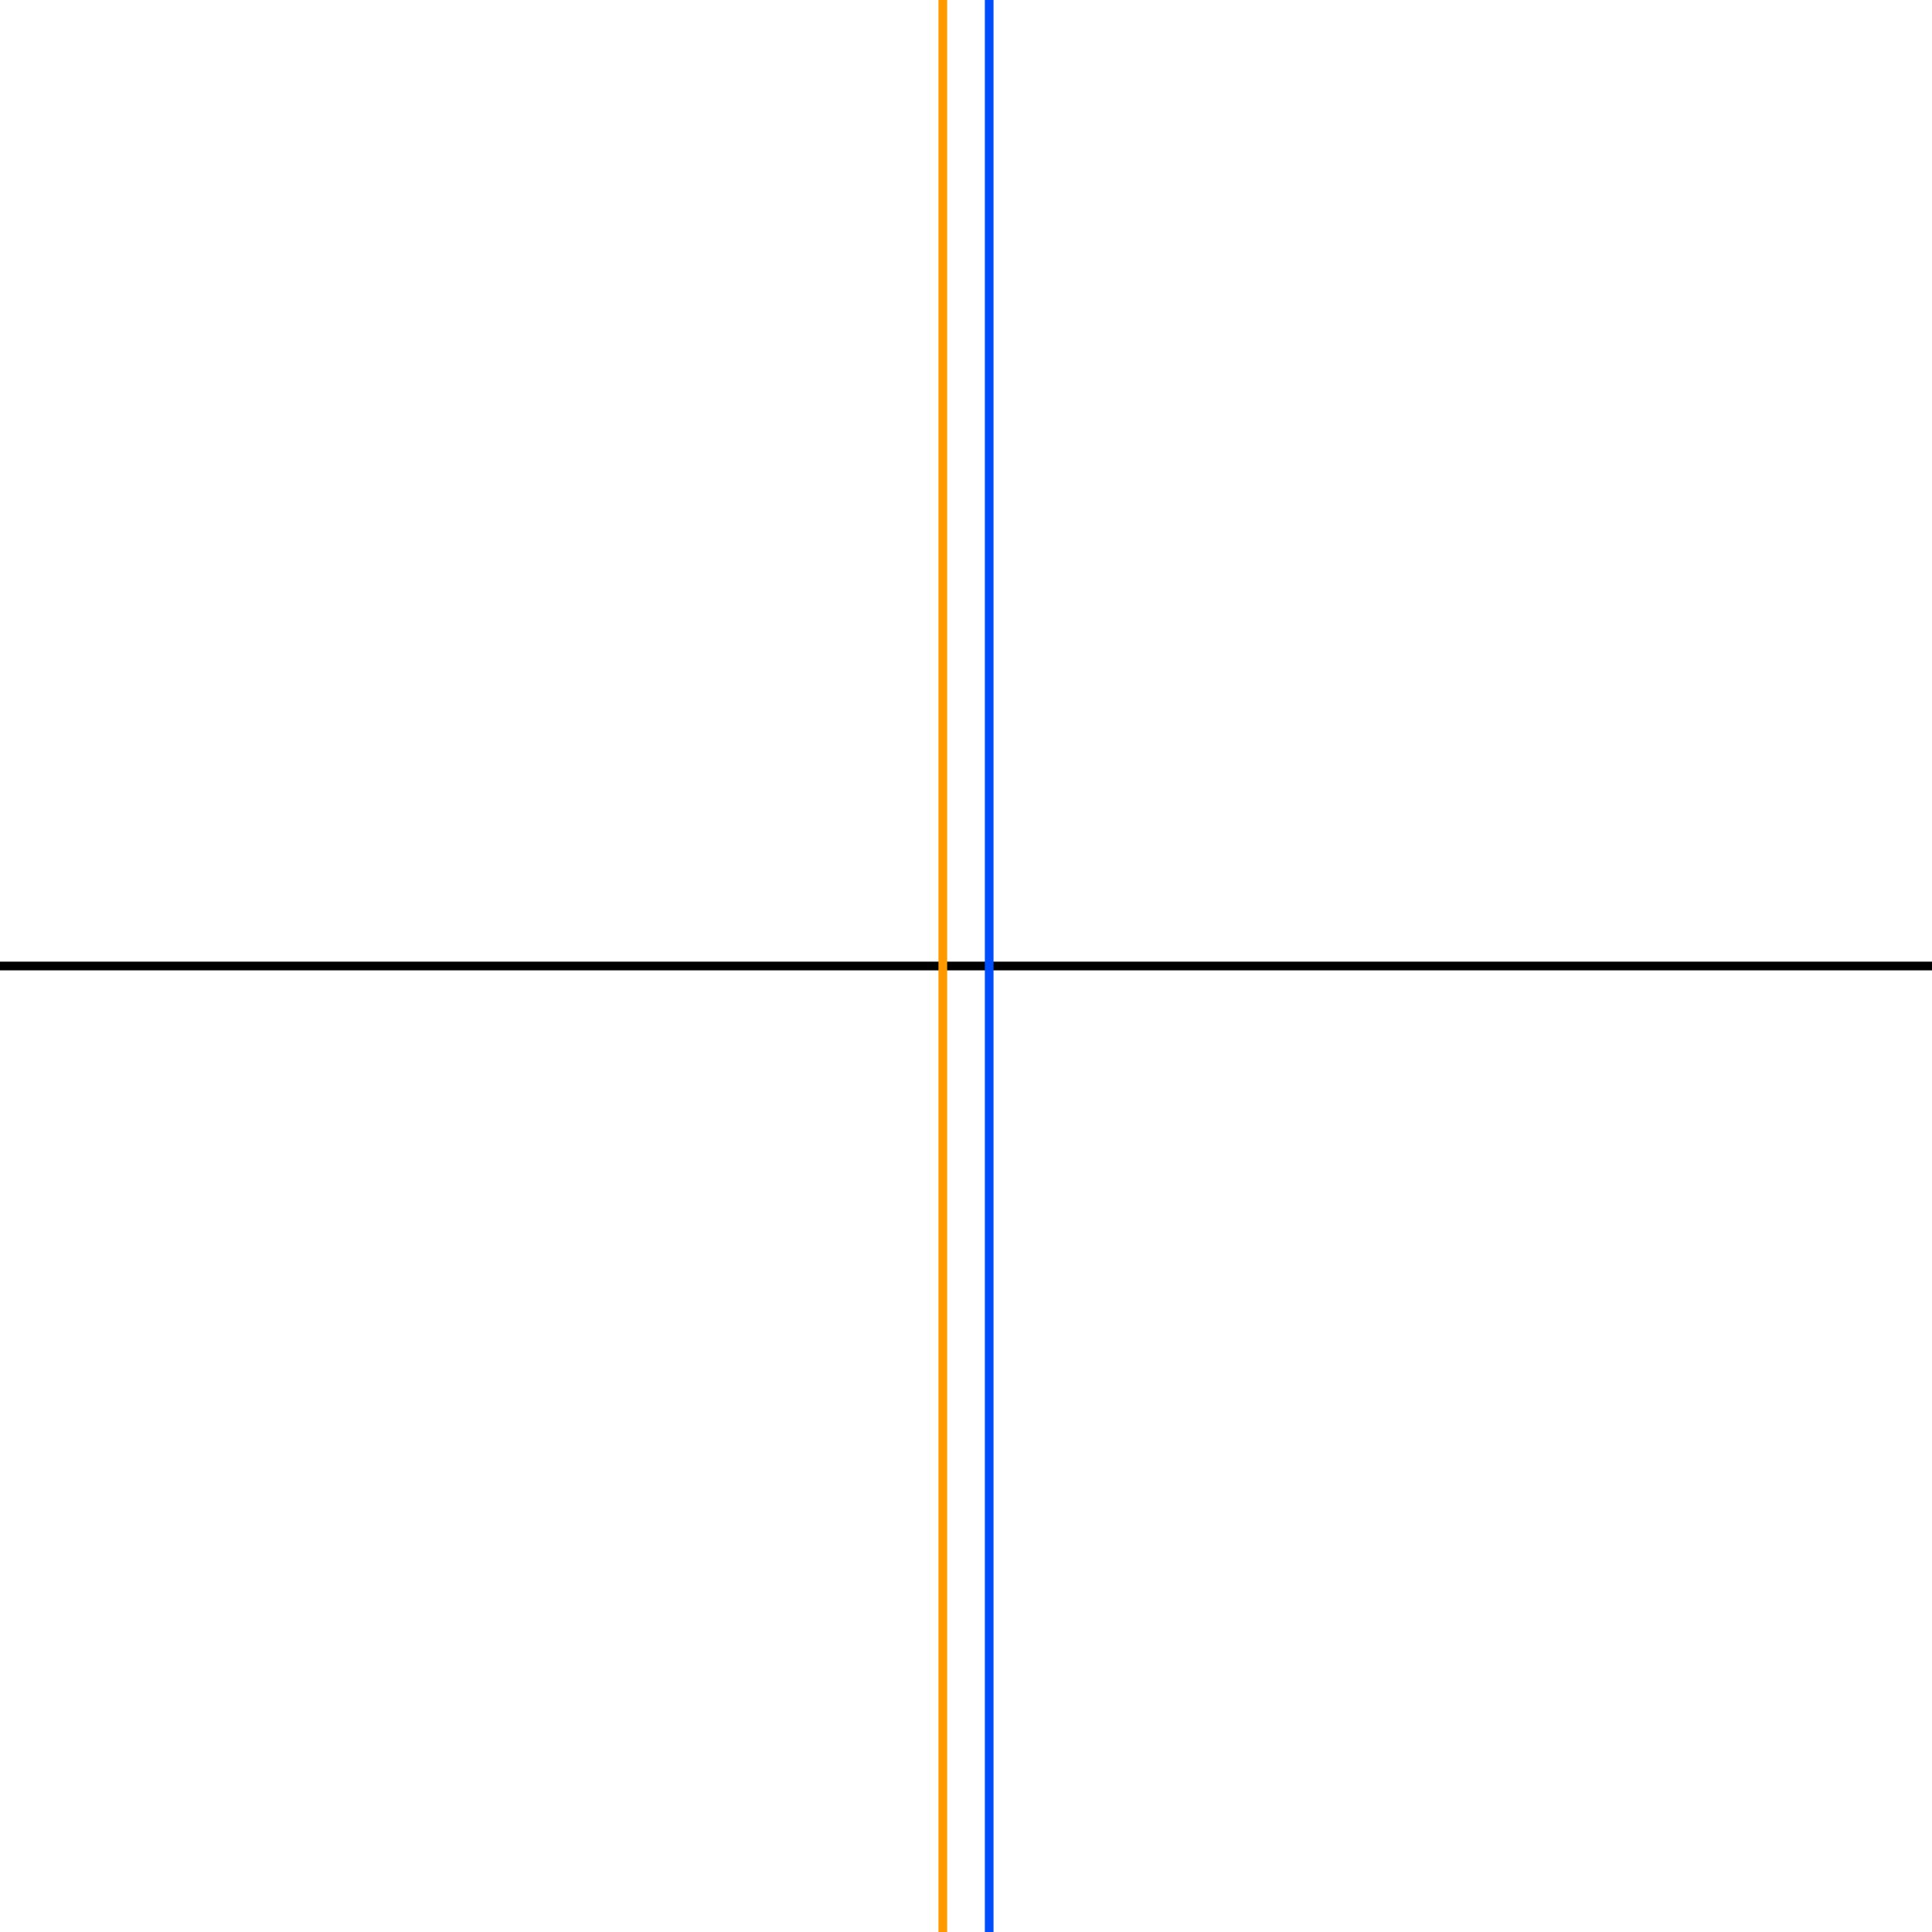
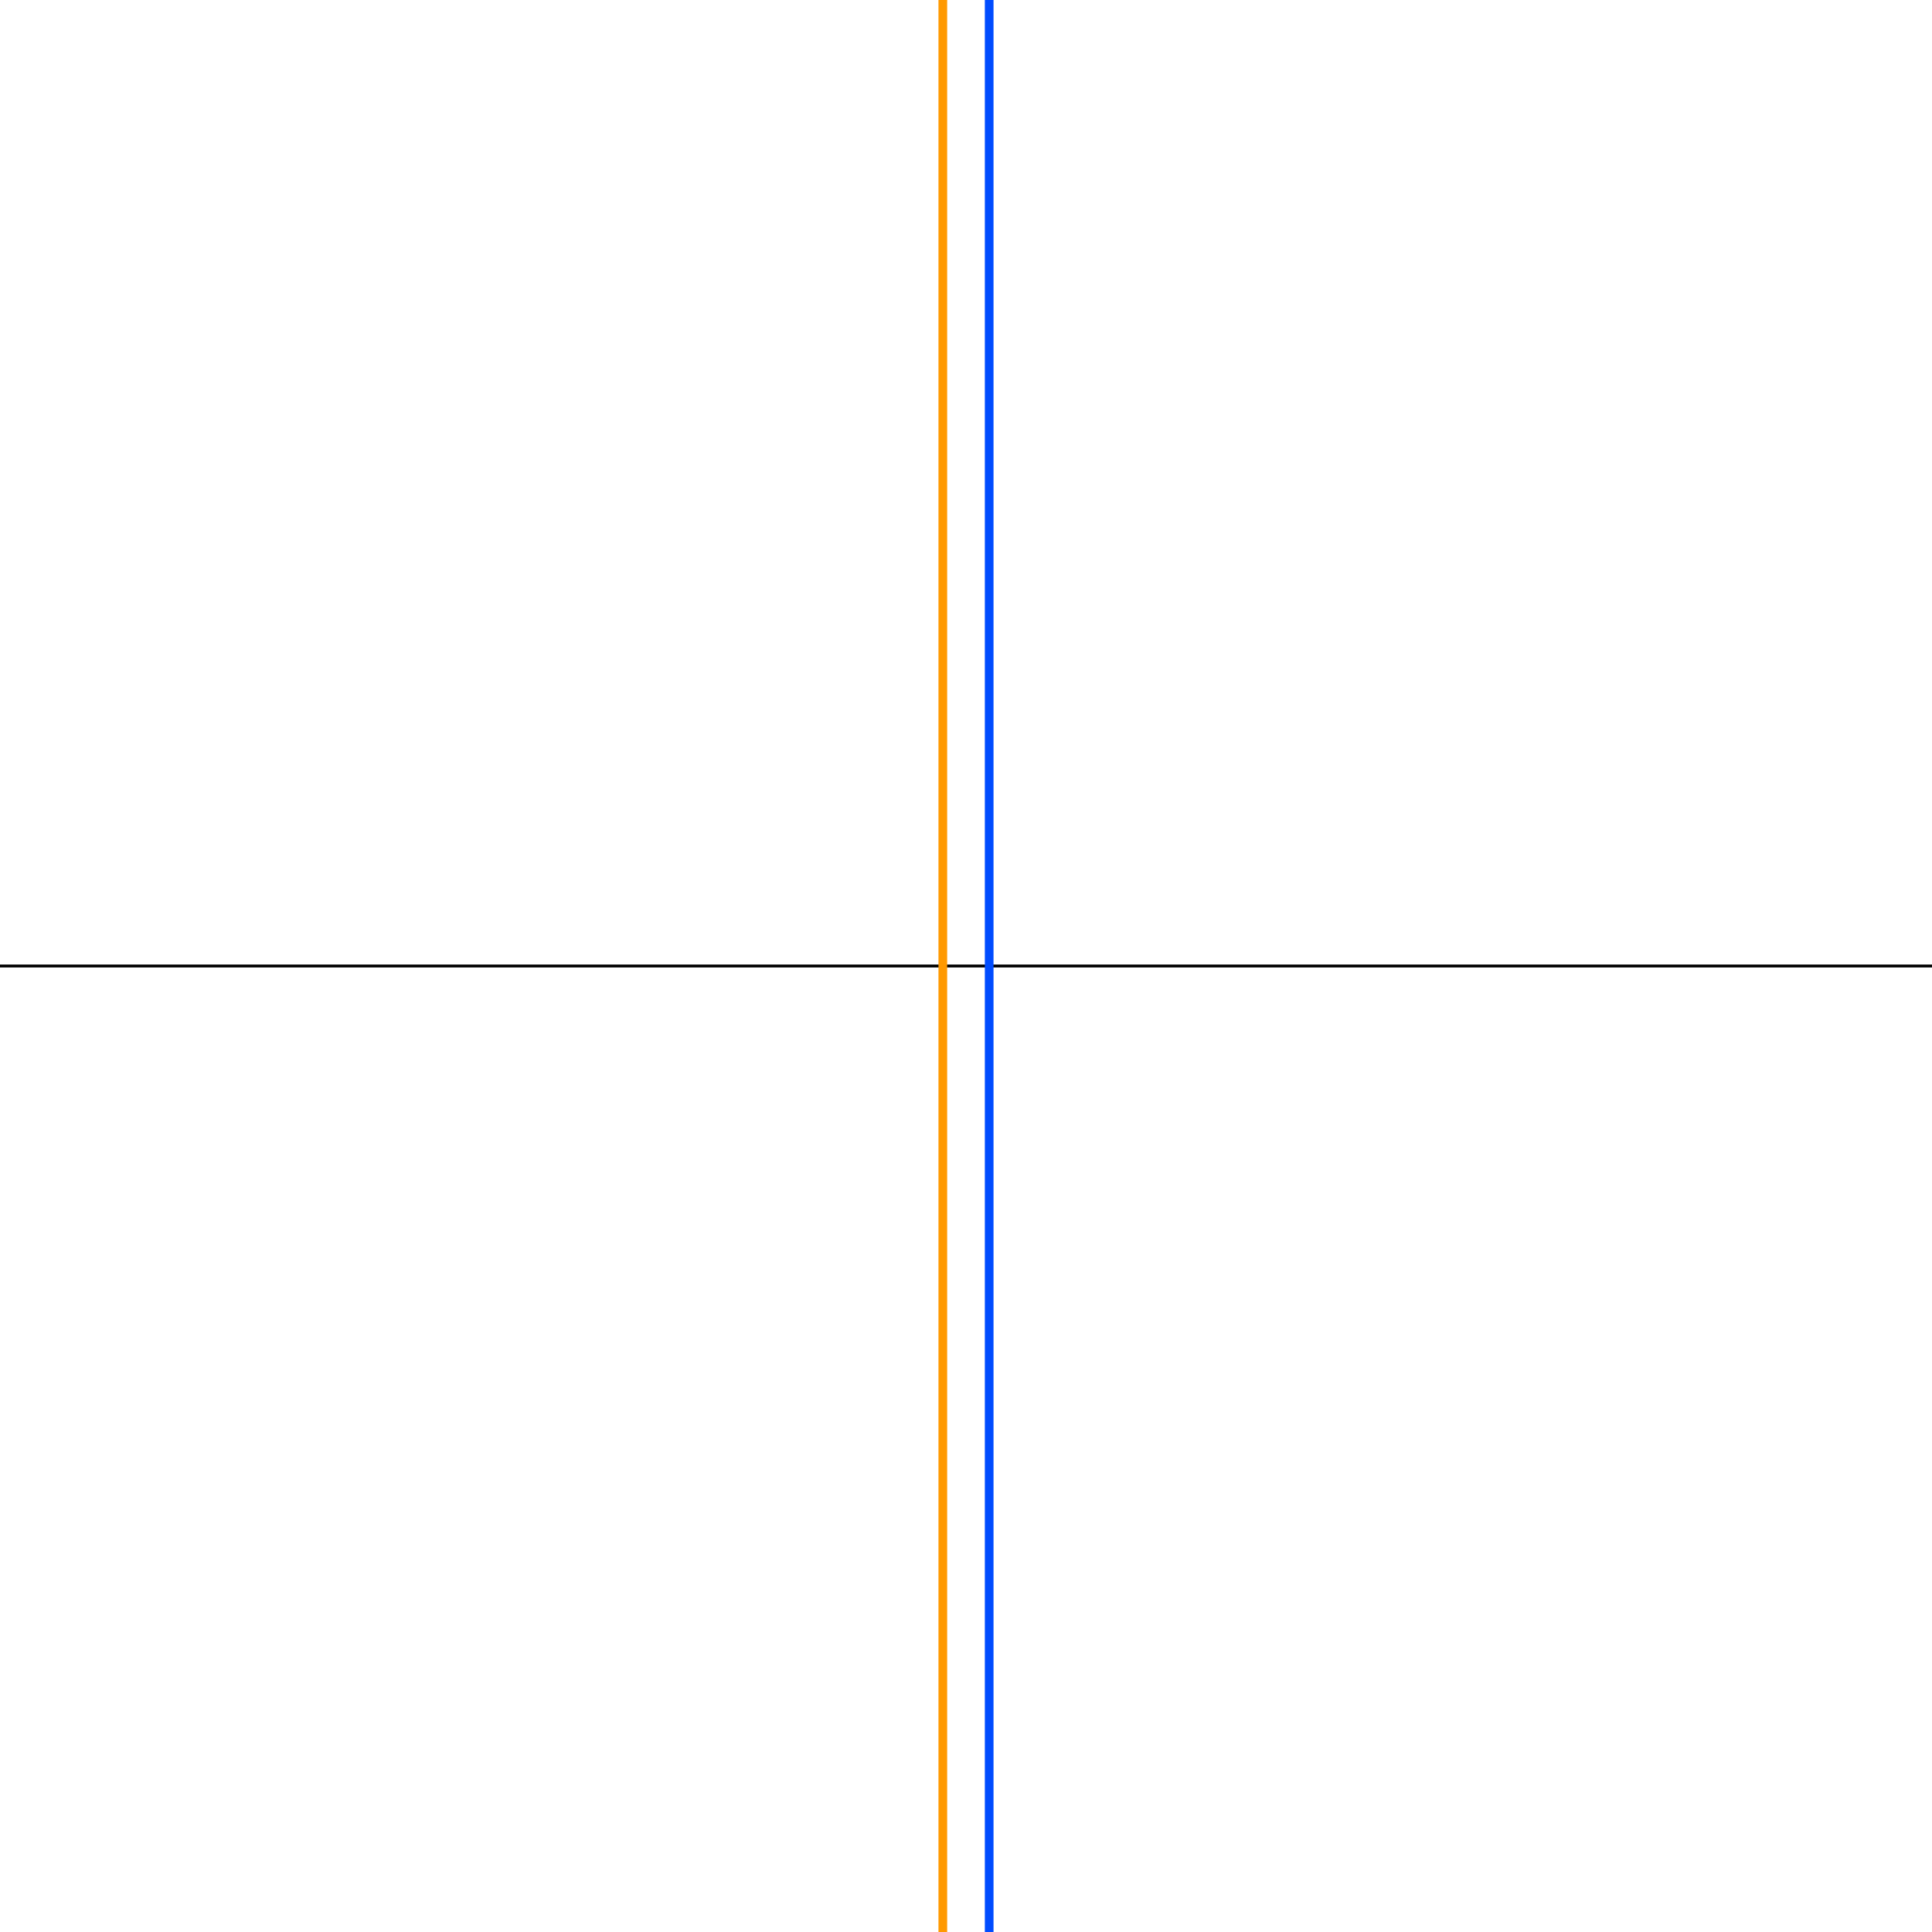
<svg xmlns="http://www.w3.org/2000/svg" style="isolation:isolate" viewBox="0 0 500 500" width="500pt" height="500pt">
  <defs>
    <clipPath id="_clipPath_bvzLRuzQLFWELpU7r8SZYUSTGbvGjtsO">
      <rect width="500" height="500" />
    </clipPath>
  </defs>
  <g clip-path="url(#_clipPath_bvzLRuzQLFWELpU7r8SZYUSTGbvGjtsO)">
-     <line x1="-6" y1="250" x2="538" y2="250" vector-effect="non-scaling-stroke" stroke-width="3" stroke="rgb(0,0,0)" stroke-linejoin="miter" stroke-linecap="square" stroke-miterlimit="3" />
+     <line x1="-6" y1="250" x2="538" y2="250" vector-effect="non-scaling-stroke" stroke-width="1" stroke="rgb(0,0,0)" stroke-linejoin="miter" stroke-linecap="square" stroke-miterlimit="3" />
    <line x1="244" y1="-18" x2="244" y2="524" vector-effect="non-scaling-stroke" stroke-width="3" stroke="rgb(255,153,0)" stroke-linejoin="miter" stroke-linecap="square" stroke-miterlimit="3" />
    <line x1="256" y1="-18" x2="256" y2="524" vector-effect="non-scaling-stroke" stroke-width="3" stroke="rgb(0,76,255)" stroke-linejoin="miter" stroke-linecap="square" stroke-miterlimit="3" />
  </g>
</svg>
